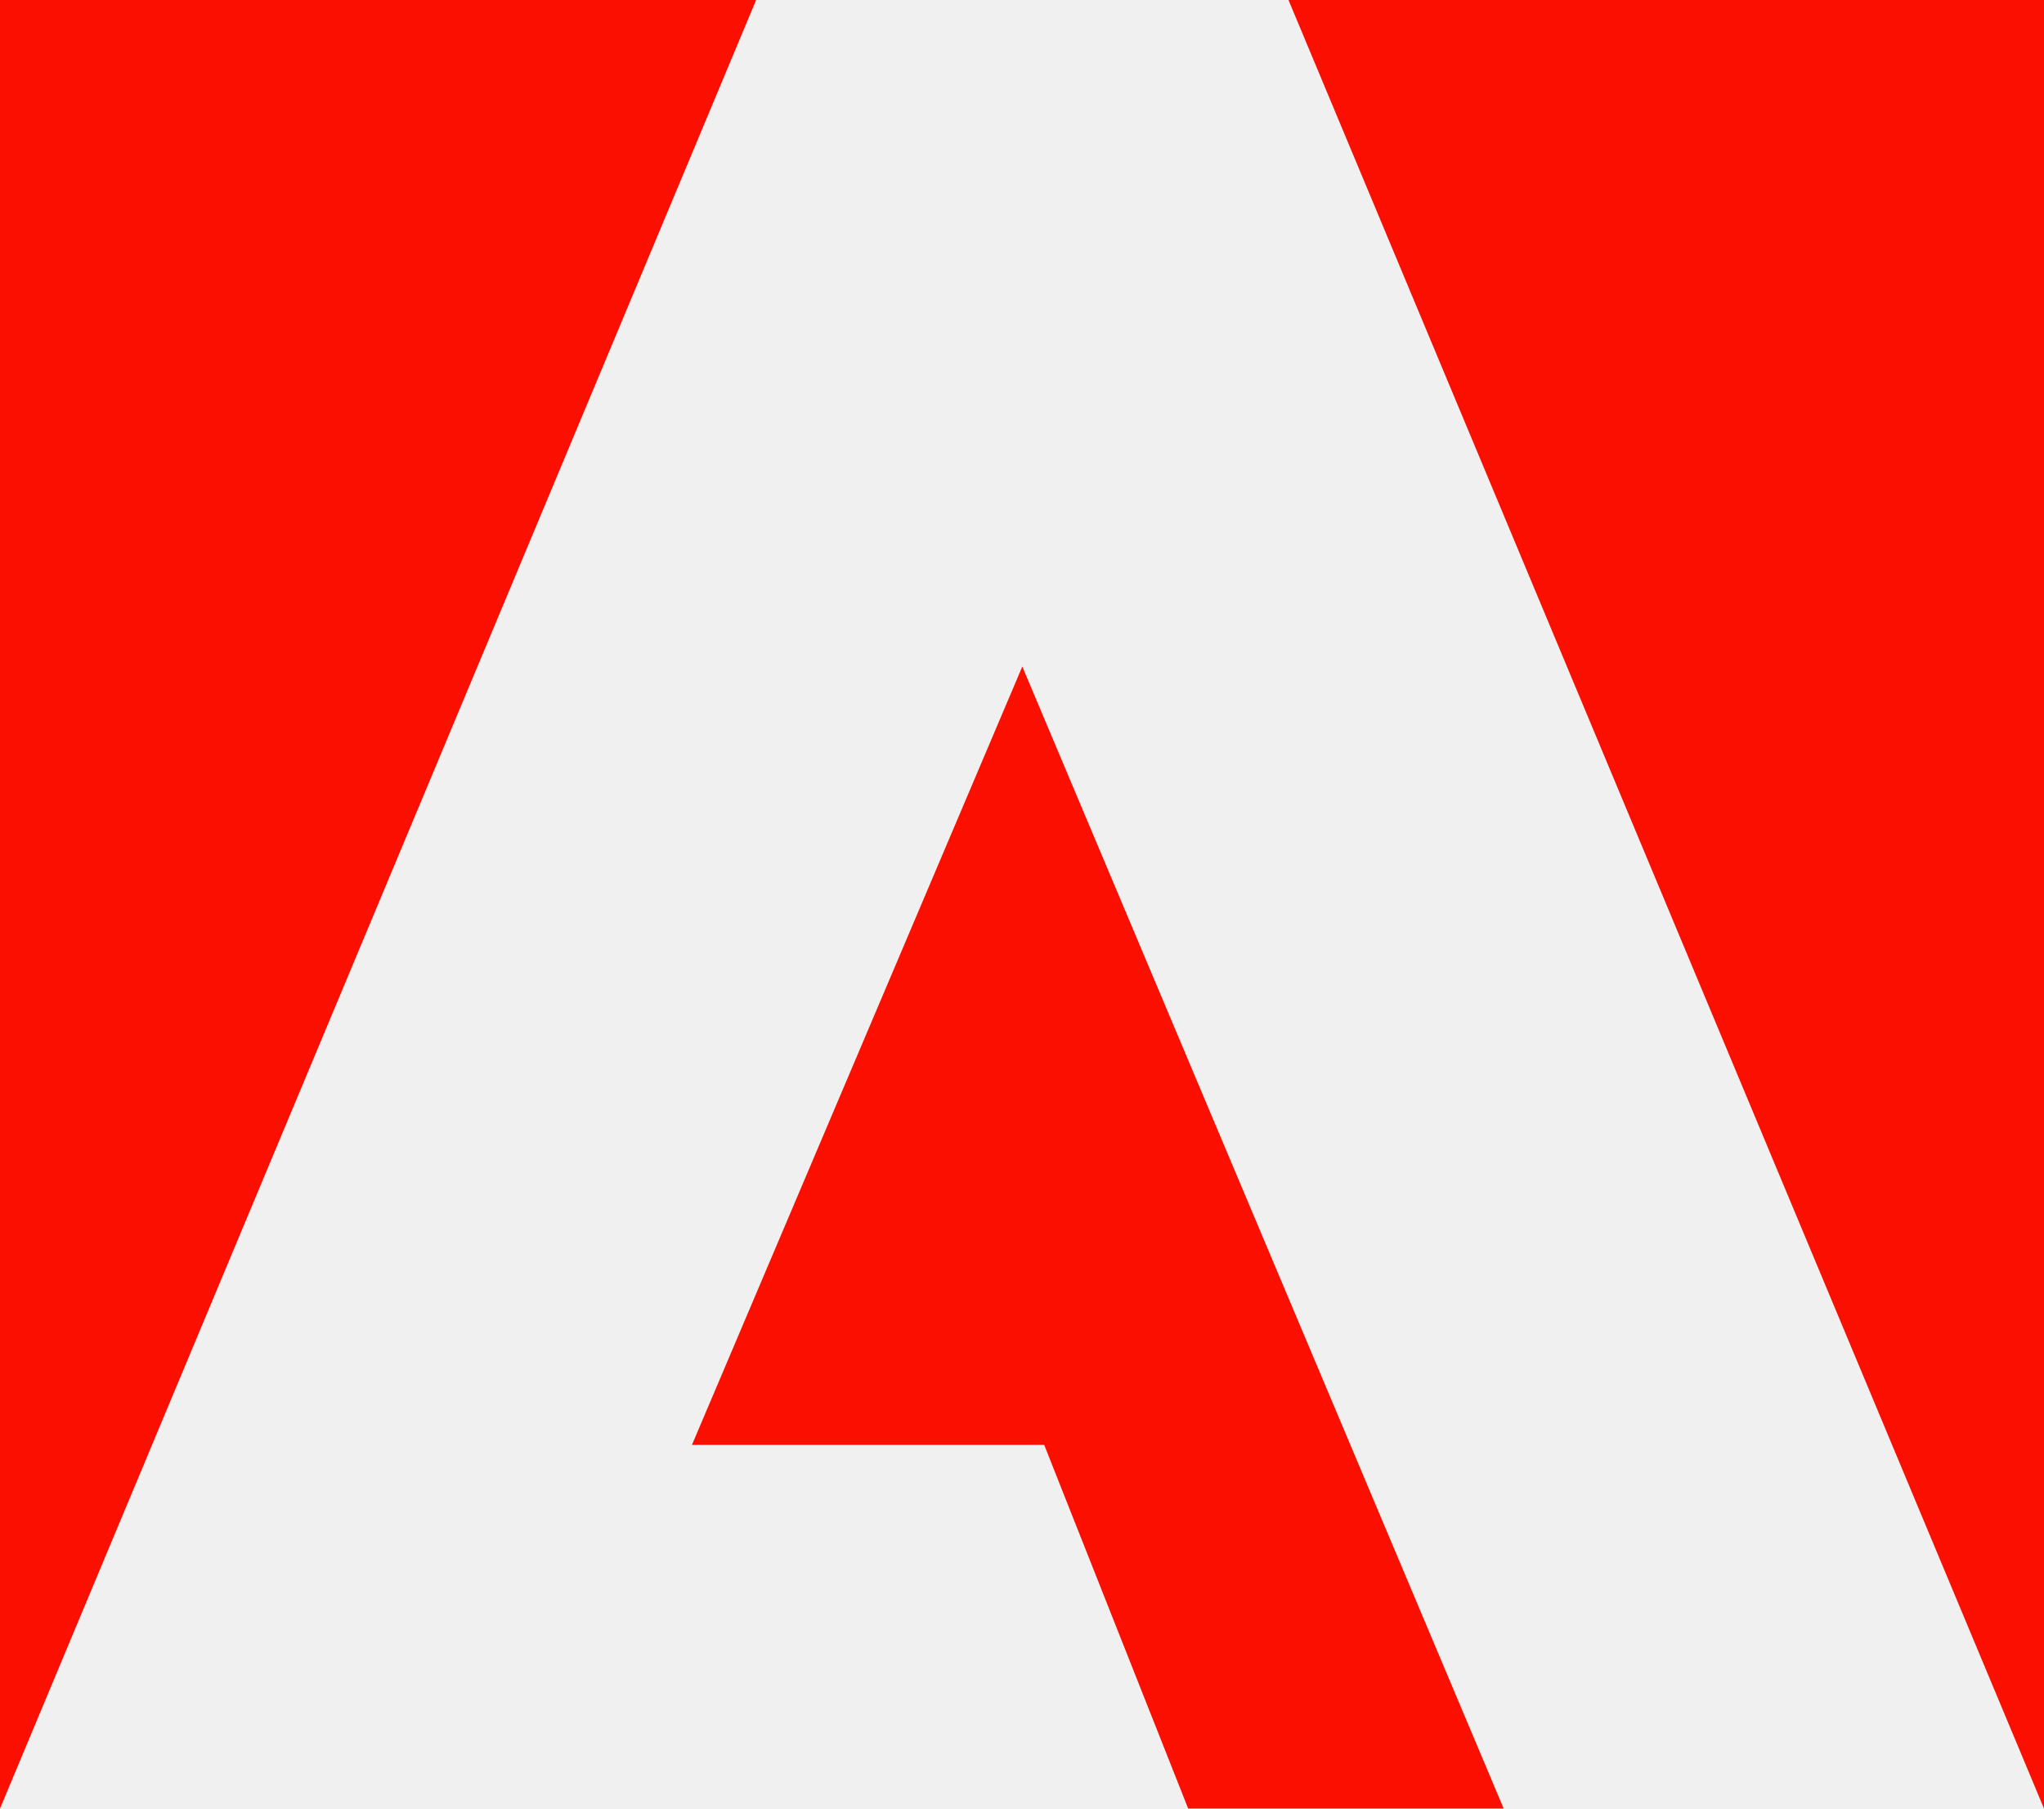
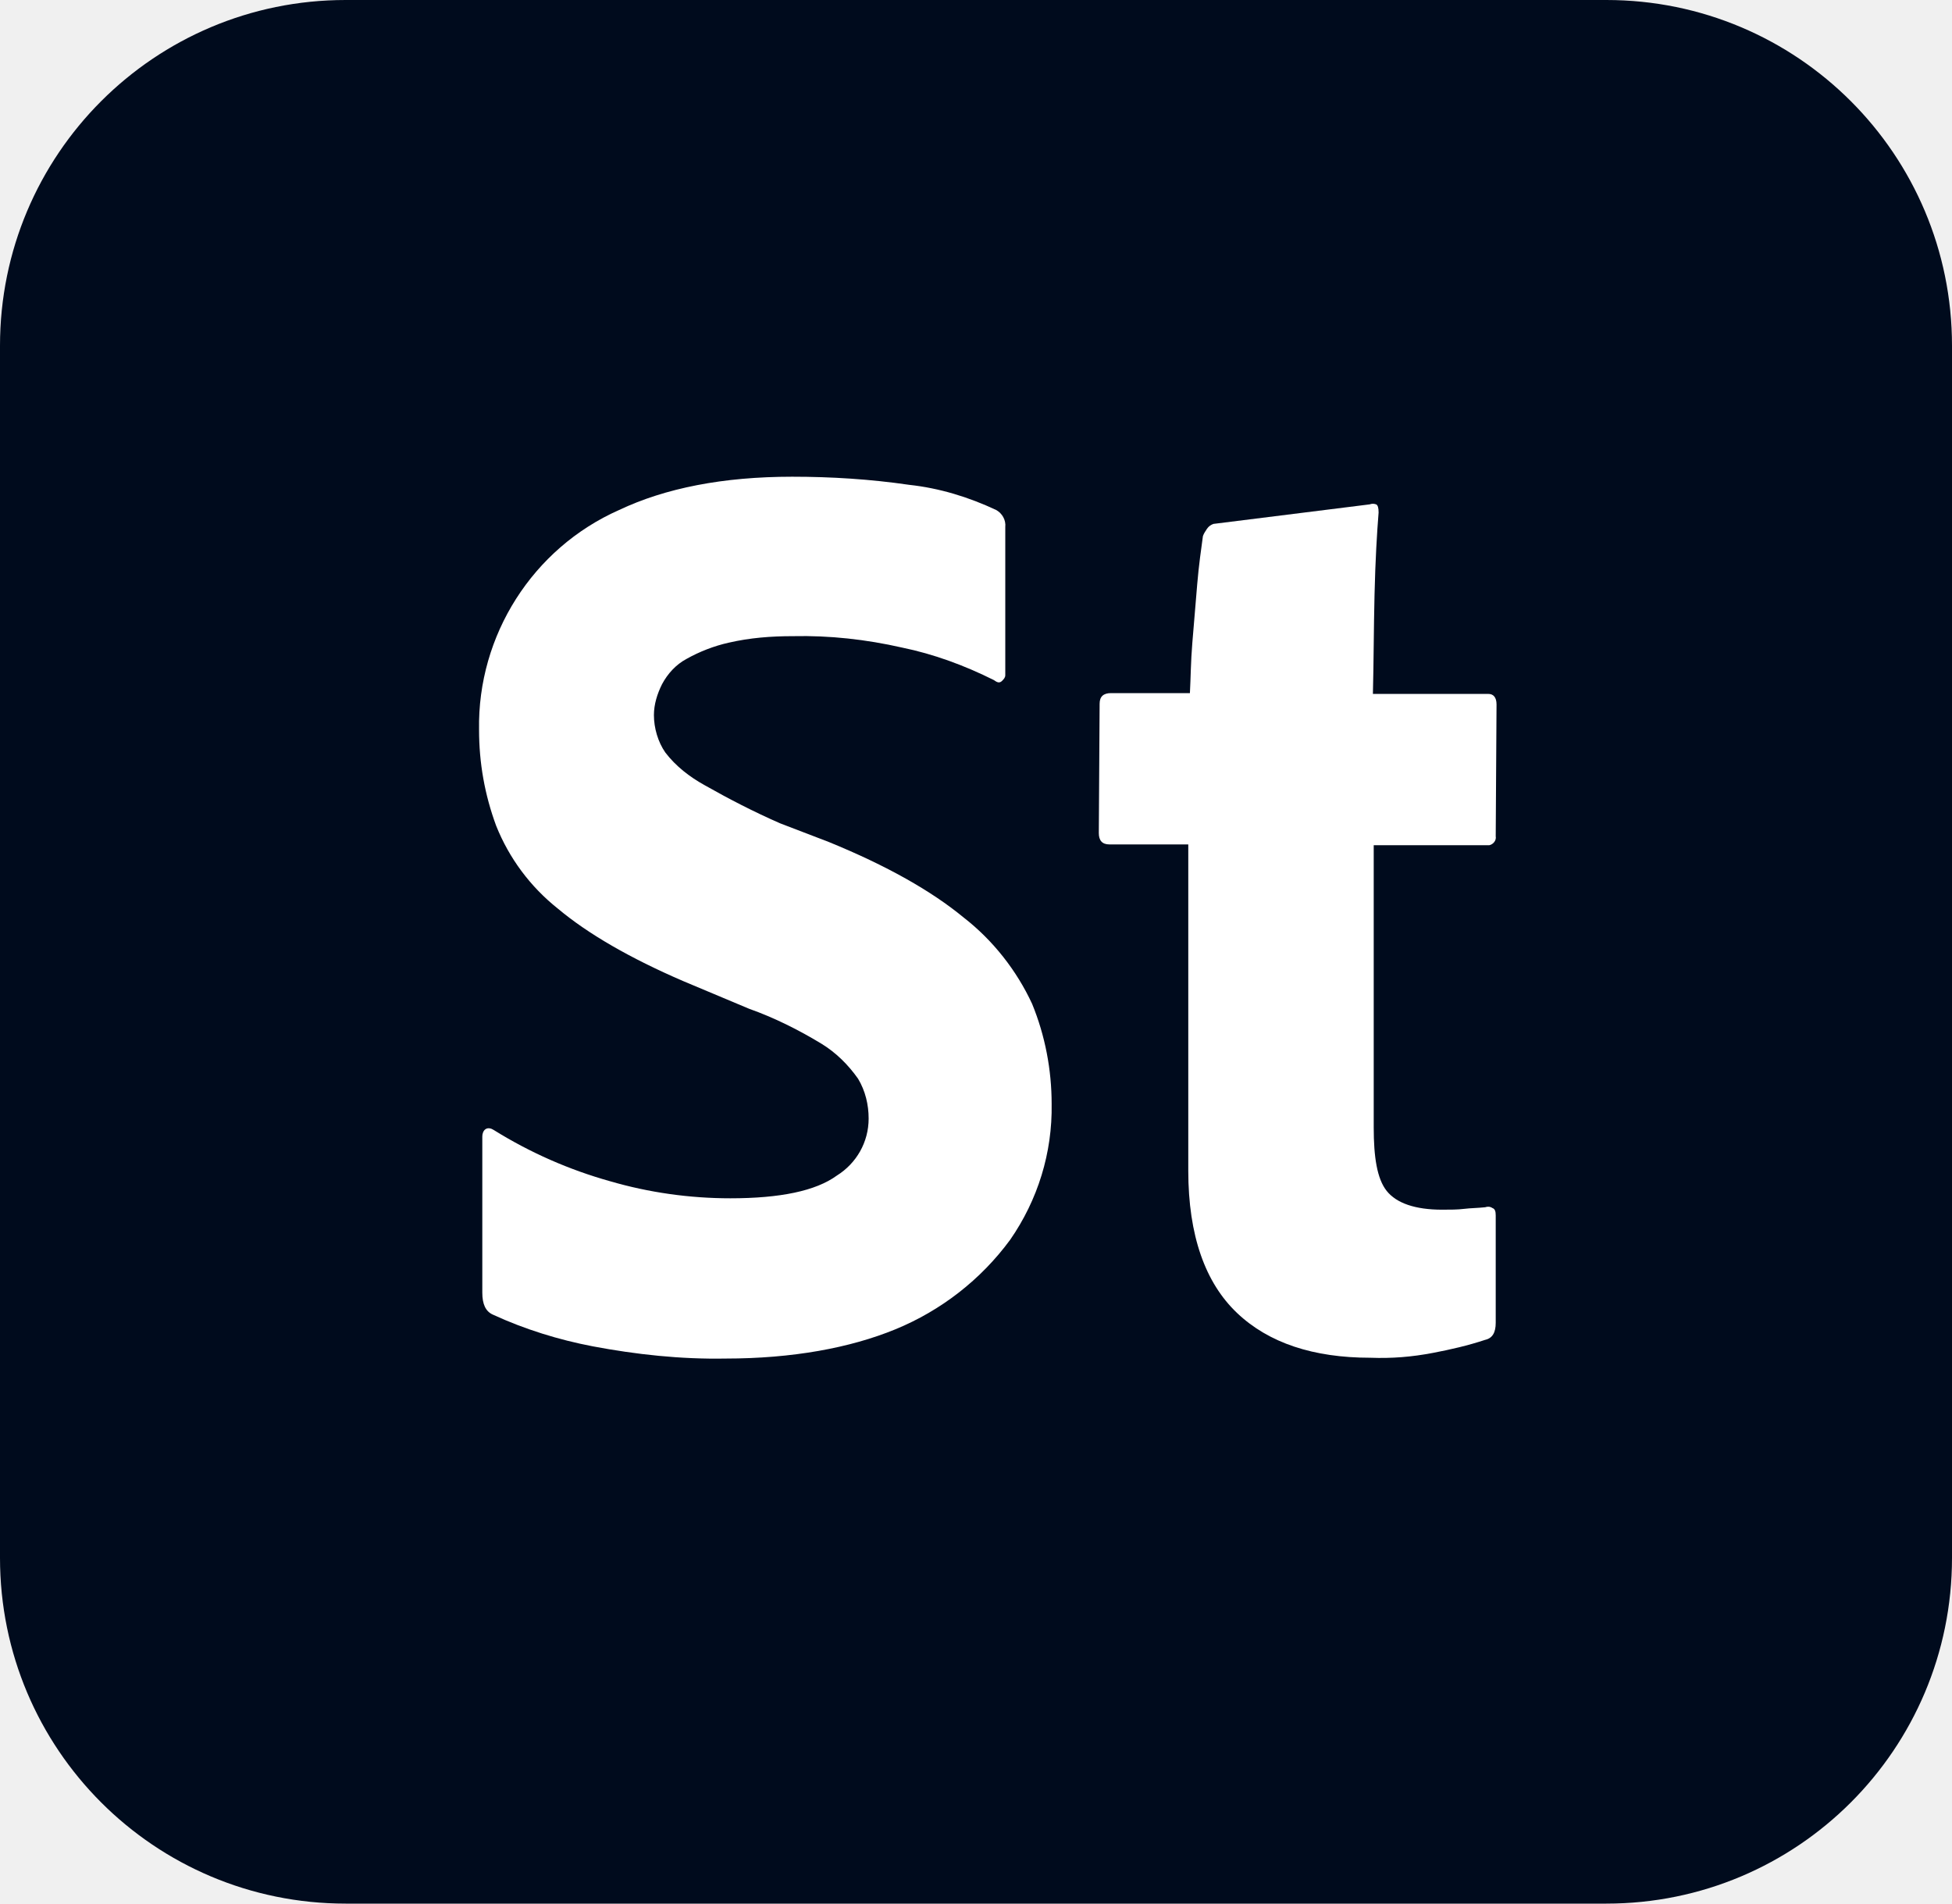
- <svg xmlns="http://www.w3.org/2000/svg" id="Layer_1" data-name="Layer 1" viewBox="0 0 133.46 118.11">
-   <defs>
-     <style>.cls-1{fill:#fa0f00;}</style>
-   </defs>
-   <polygon class="cls-1" points="84.13 0 133.46 0 133.46 118.11 84.13 0" />
-   <polygon class="cls-1" points="49.37 0 0 0 0 118.11 49.37 0" />
-   <polygon class="cls-1" points="66.75 43.53 98.18 118.11 77.58 118.11 68.18 94.36 45.18 94.36 66.75 43.53" />
+ <svg xmlns="http://www.w3.org/2000/svg" version="1.1" id="Layer_1" x="0px" y="0px" viewBox="0 0 240 234" style="enable-background:new 0 0 240 234;" xml:space="preserve">
+   <style type="text/css">
+ 	.st0{fill:#000B1D;}
+ 	.st1{fill:#FFFFFF;}
+ </style>
+   <path class="st0" d="M42.5,0h155C221,0,240,19,240,42.5v149c0,23.5-19,42.5-42.5,42.5h-155C19,234,0,215,0,191.5v-149  C0,19,19,0,42.5,0z" />
+   <path class="st1" d="M89.2,167c-5.5,0.1-11-0.5-16.3-1.5c-4.2-0.8-8.4-2.1-12.3-3.9c-0.9-0.4-1.3-1.3-1.3-2.7v-19.2  c0-0.3,0.1-0.7,0.4-0.9c0.3-0.2,0.7-0.1,1,0.1c4.5,2.8,9.3,4.9,14.3,6.3c4.8,1.4,9.8,2.1,14.8,2.1c6.1,0,10.5-0.9,13.1-2.8  c2.4-1.5,3.9-4.1,3.9-7c0-1.7-0.4-3.4-1.3-4.9c-1.2-1.7-2.7-3.2-4.5-4.3c-2.8-1.7-5.8-3.2-8.9-4.3l-8.1-3.4  c-6.5-2.8-11.7-5.8-15.4-8.9c-3.4-2.7-6-6.2-7.6-10.2c-1.4-3.8-2.1-7.7-2.1-11.8c-0.2-11.6,6.6-22.3,17.2-27  c5.7-2.7,12.8-4.1,21.3-4.1c4.8,0,9.6,0.3,14.4,1c3.7,0.4,7.3,1.5,10.7,3.1c0.7,0.4,1.2,1.2,1.1,2.1v18.2c0,0.3-0.2,0.5-0.4,0.7  c-0.3,0.3-0.6,0.2-1-0.1c-3.6-1.8-7.4-3.2-11.3-4c-4.4-1-8.9-1.5-13.4-1.4c-2.7,0-5.3,0.2-7.9,0.8c-1.8,0.4-3.6,1.1-5.2,2  c-1.3,0.7-2.3,1.8-3,3.1c-0.6,1.2-1,2.5-1,3.8c0,1.6,0.5,3.3,1.4,4.6c1.3,1.7,3,3,4.8,4c3,1.7,6.1,3.3,9.3,4.7l6,2.3  c7.1,2.9,12.6,6,16.6,9.3c3.6,2.8,6.5,6.5,8.4,10.6c1.6,3.9,2.4,8.1,2.4,12.3c0.1,6-1.7,11.8-5.1,16.7c-3.6,4.9-8.5,8.7-14.1,11  C104.5,165.7,97.4,167,89.2,167z" />
+   <path class="st1" d="M183.9,149.4v13.2c0,1.2-0.4,1.9-1.3,2.1c-2.1,0.7-4.3,1.2-6.4,1.6c-2.6,0.5-5.1,0.7-7.7,0.6  c-7,0-12.5-1.8-16.4-5.5s-6-9.5-6-17.5v-40.1h-9.7c-0.9,0-1.3-0.5-1.3-1.4l0.1-15.9c0-0.9,0.5-1.3,1.4-1.3h9.7  c0.1-1.8,0.1-3.8,0.3-6.2s0.4-4.8,0.6-7.2s0.5-4.4,0.7-5.9c0.1-0.3,0.3-0.6,0.5-0.9c0.2-0.3,0.5-0.5,0.8-0.6l19.2-2.4  c0.3-0.1,0.5-0.1,0.8,0c0.2,0.1,0.3,0.4,0.3,1c-0.2,2.5-0.4,5.8-0.5,10.1c-0.1,4.2-0.1,8.2-0.2,12.2H183c0.6,0,1,0.4,1,1.3  l-0.1,16.2c0.1,0.5-0.3,1-0.8,1.1h-14.2v34.7c0,3.6,0.4,6.3,1.6,7.8s3.5,2.3,6.8,2.3c1,0,1.9,0,2.7-0.1s1.7-0.1,2.6-0.2  c0.3-0.1,0.6-0.1,0.9,0.1C183.8,148.6,183.9,148.9,183.9,149.4z" />
</svg>
